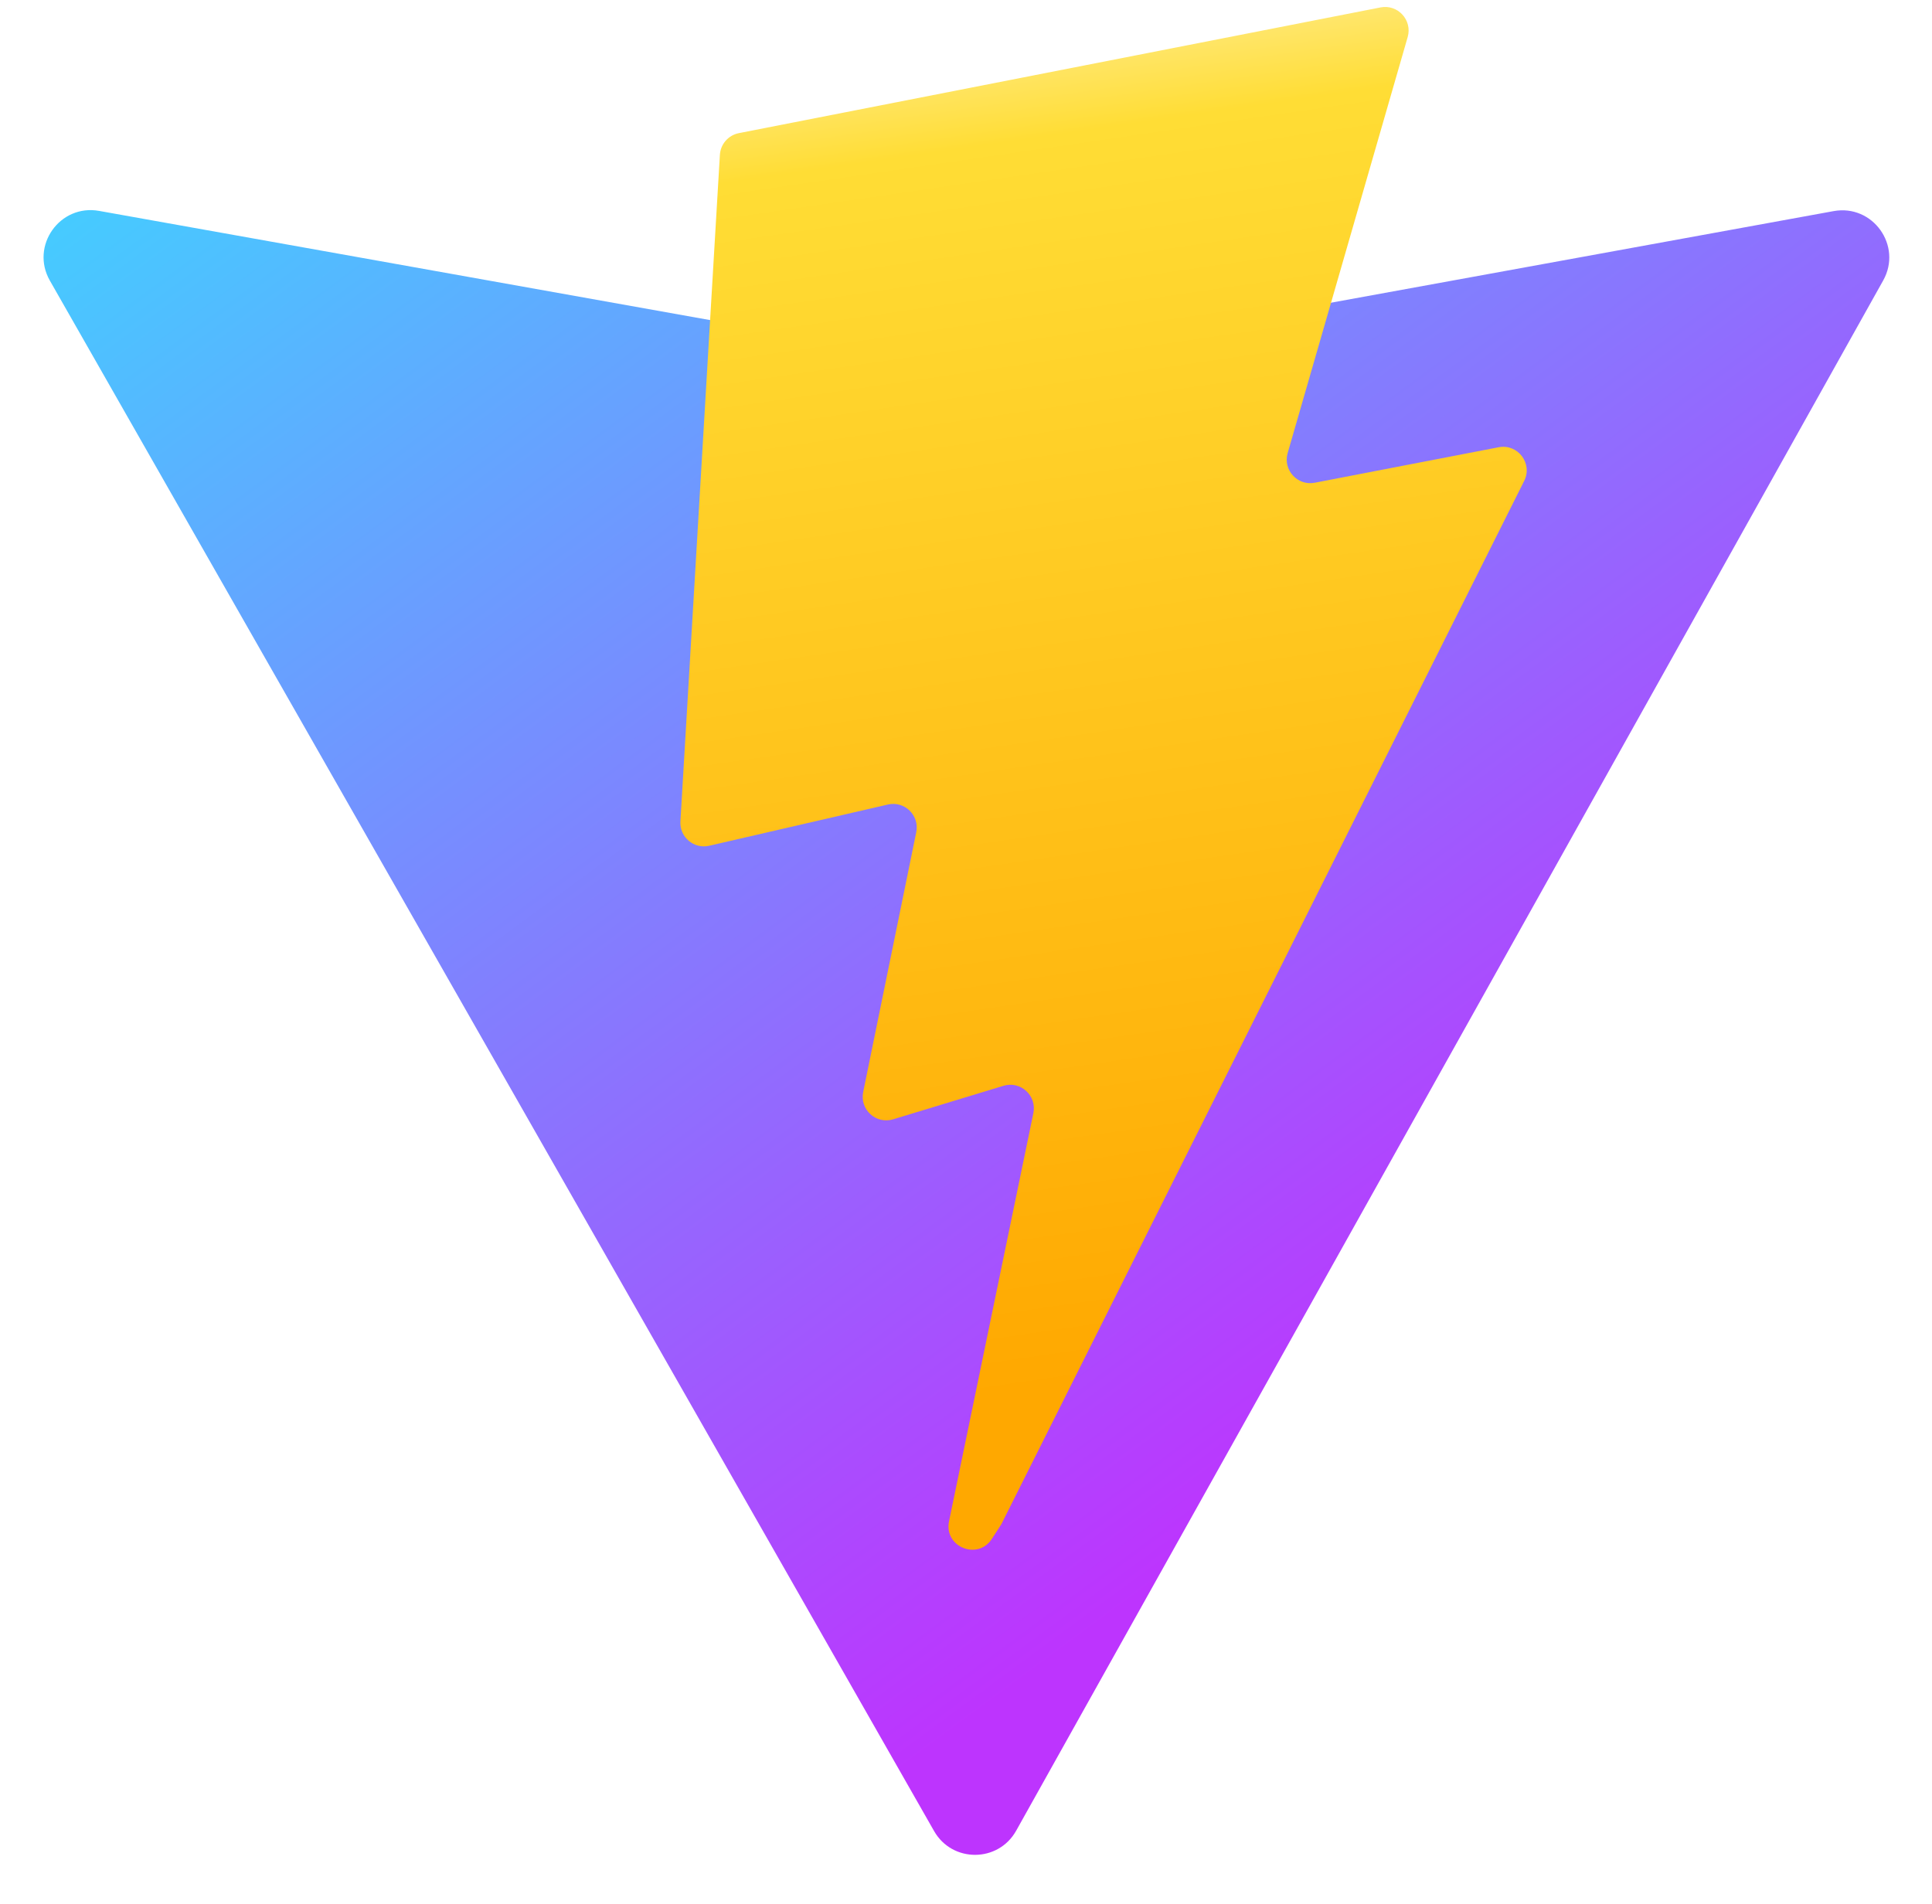
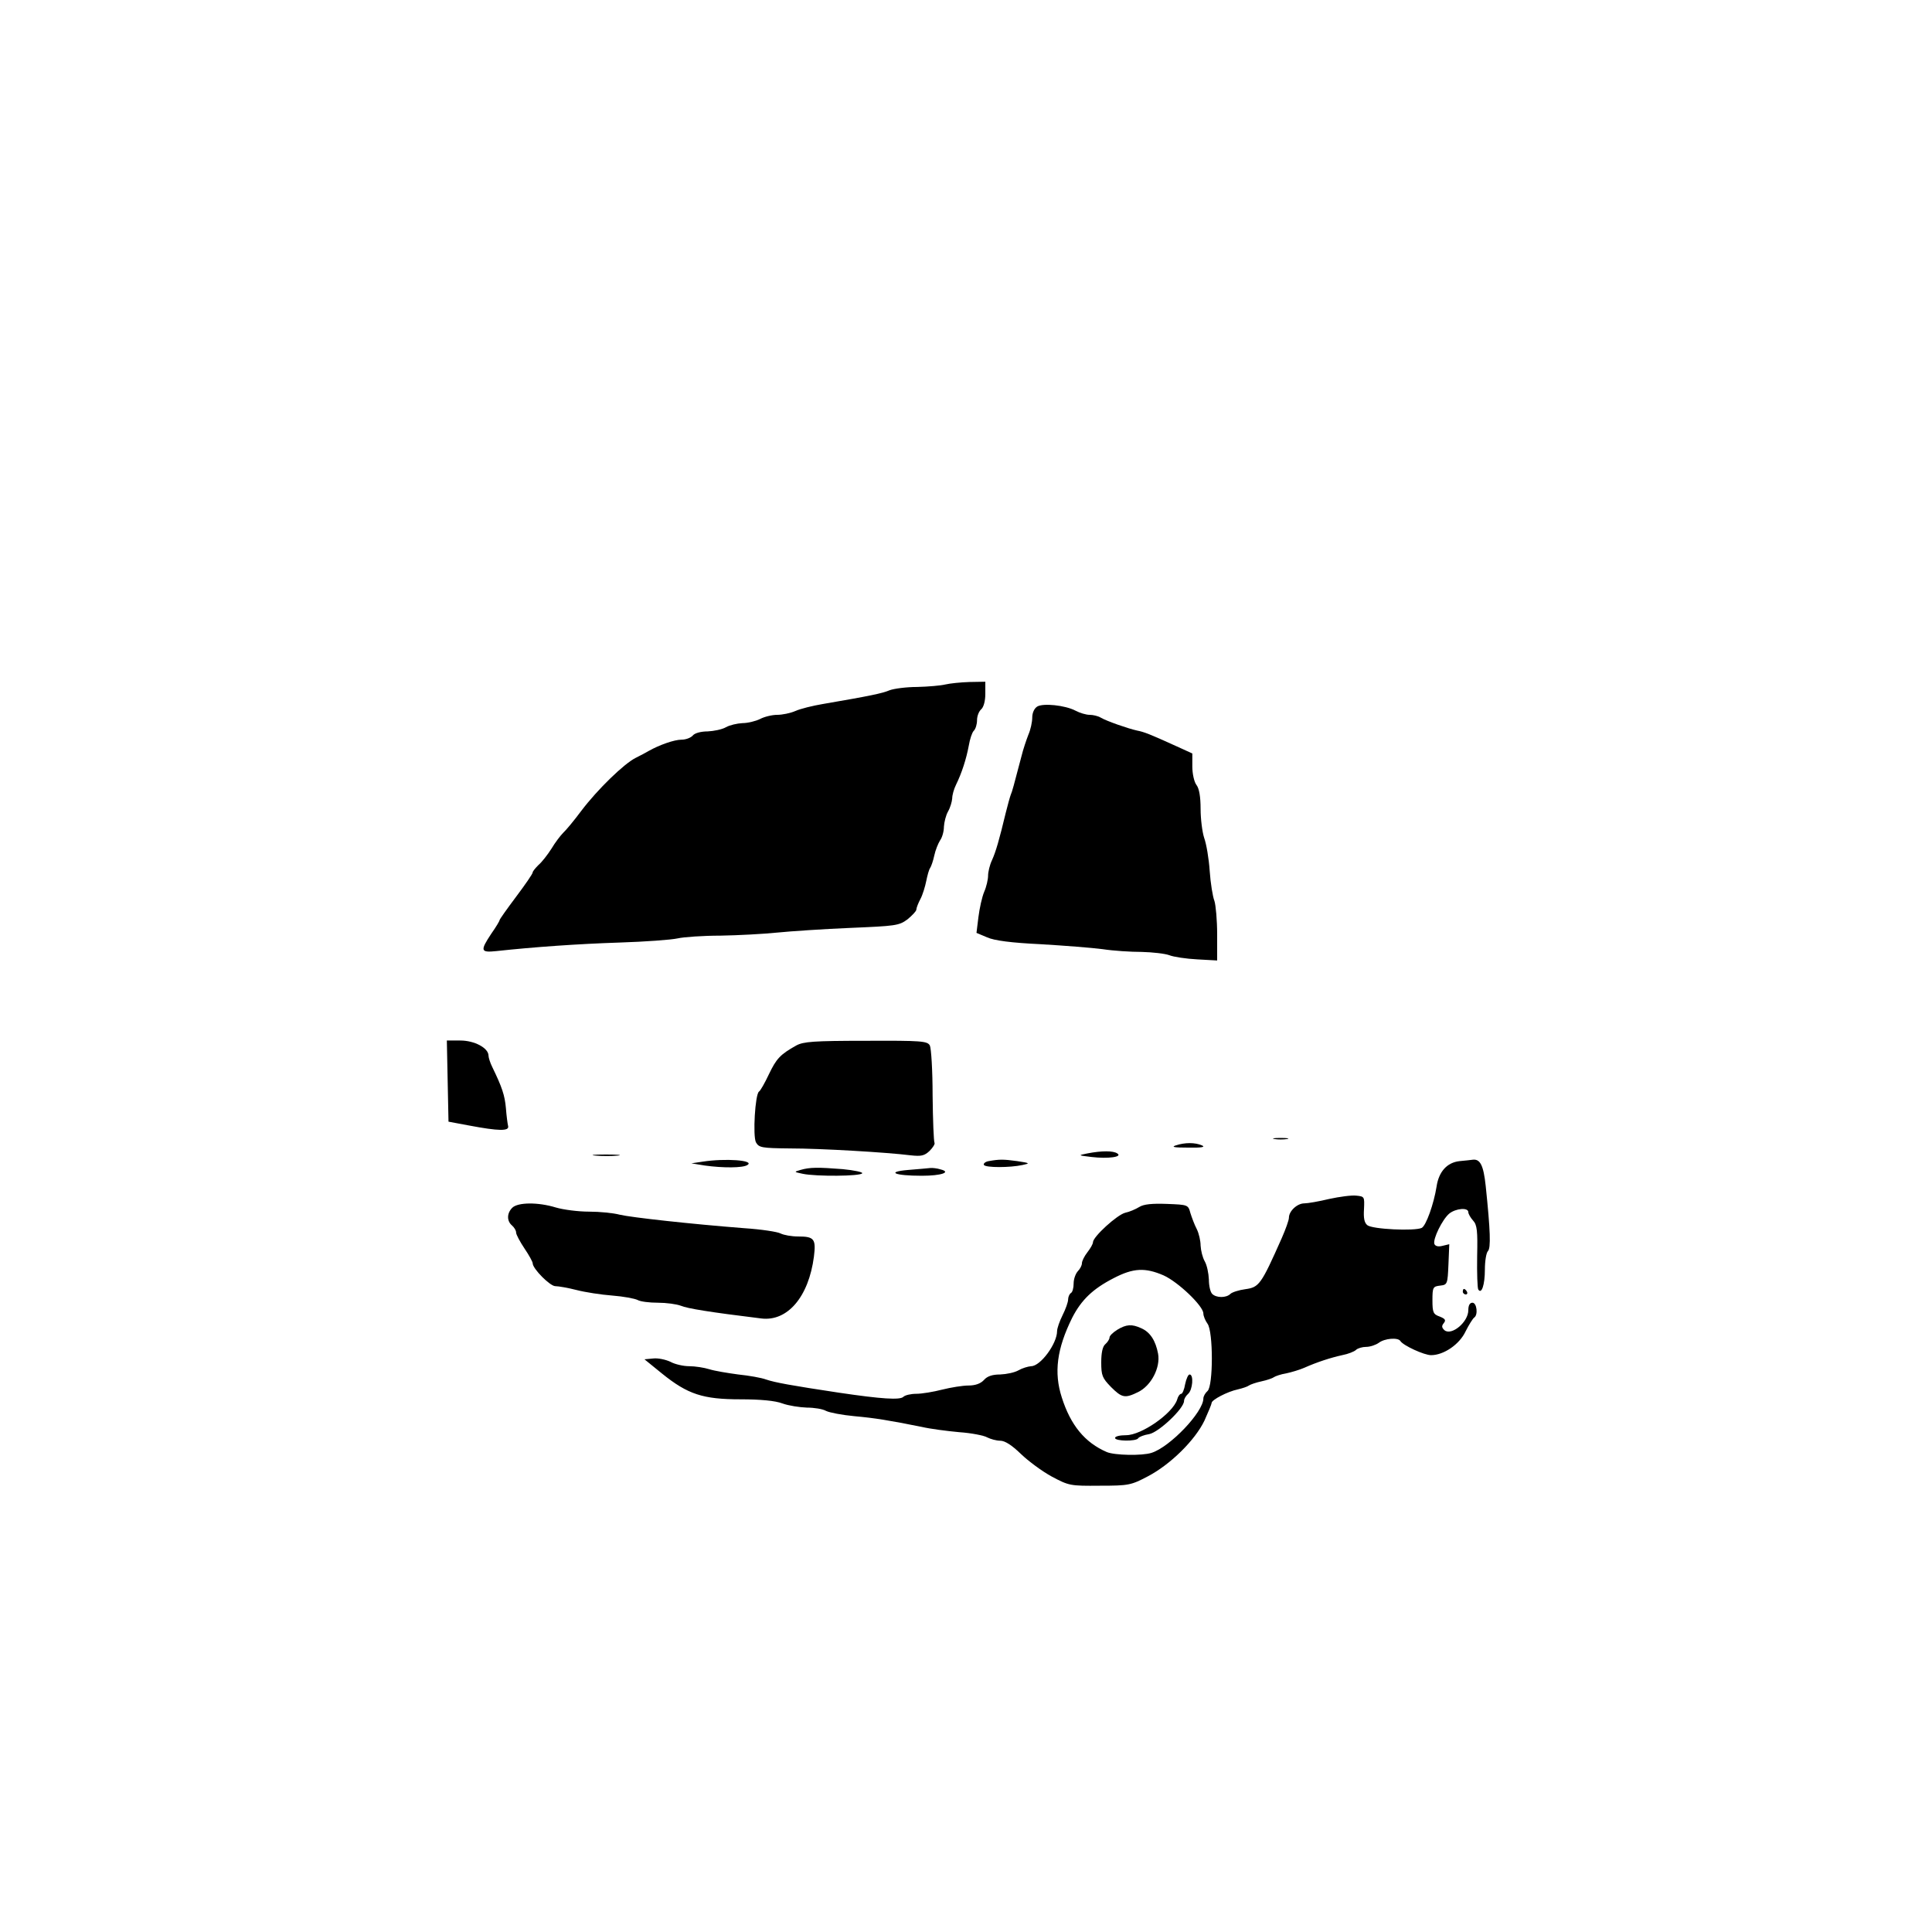
- <svg xmlns="http://www.w3.org/2000/svg" width="410" height="404" viewBox="0 0 410 404" fill="none">
-   <path d="M399.641 59.525L215.643 388.545C211.844 395.338 202.084 395.378 198.228 388.618L10.582 59.556C6.381 52.19 12.68 43.267 21.028 44.759L205.223 77.682C206.398 77.892 207.601 77.89 208.776 77.676L389.119 44.806C397.439 43.289 403.768 52.143 399.641 59.525Z" fill="url(#paint0_linear)" />
-   <path d="M292.965 1.574L156.801 28.255C154.563 28.694 152.906 30.59 152.771 32.866L144.395 174.33C144.198 177.662 147.258 180.248 150.51 179.498L188.42 170.749C191.967 169.931 195.172 173.055 194.443 176.622L183.18 231.775C182.422 235.487 185.907 238.661 189.532 237.56L212.947 230.446C216.577 229.344 220.065 232.527 219.297 236.242L201.398 322.875C200.278 328.294 207.486 331.249 210.492 326.603L212.5 323.5L323.454 102.072C325.312 98.365 322.108 94.137 318.036 94.923L279.014 102.454C275.347 103.161 272.227 99.746 273.262 96.158L298.731 7.867C299.767 4.273 296.636 0.855 292.965 1.574Z" fill="url(#paint1_linear)" />
-   <defs>
-     <linearGradient id="paint0_linear" x1="6" y1="33" x2="235" y2="344" gradientUnits="userSpaceOnUse">
-       <stop stop-color="#41D1FF" />
-       <stop offset="1" stop-color="#BD34FE" />
-     </linearGradient>
-     <linearGradient id="paint1_linear" x1="194.651" y1="8.818" x2="236.076" y2="292.989" gradientUnits="userSpaceOnUse">
-       <stop stop-color="#FFEA83" />
-       <stop offset="0.083" stop-color="#FFDD35" />
-       <stop offset="1" stop-color="#FFA800" />
-     </linearGradient>
-   </defs>
+ <svg xmlns="http://www.w3.org/2000/svg" version="1.0" width="700pt" height="700pt" viewBox="0 0 700 700" preserveAspectRatio="xMidYMid meet">
+   <g transform="translate(0,700) scale(0.1,-0.1)" fill="#000000" stroke="none">
+     <path d="M3425 4520 c-16 -4 -62 -8 -102 -9 -39 0 -84 -6 -100 -12 -26 -11 -68 -20 -243 -50 -36 -6 -80 -17 -98 -25 -18 -8 -48 -14 -66 -14 -19 0 -47 -7 -62 -15 -16 -8 -45 -15 -64 -15 -19 -1 -46 -7 -60 -15 -14 -8 -44 -14 -66 -15 -24 0 -47 -6 -54 -15 -7 -8 -25 -15 -41 -15 -26 0 -80 -19 -119 -41 -8 -5 -29 -16 -47 -25 -42 -21 -138 -114 -197 -192 -26 -35 -56 -71 -66 -80 -9 -9 -29 -35 -42 -57 -14 -22 -35 -49 -47 -59 -11 -11 -21 -23 -21 -27 0 -5 -27 -44 -60 -88 -33 -44 -60 -82 -60 -85 0 -3 -13 -25 -30 -49 -41 -62 -39 -69 18 -63 139 15 295 26 447 31 94 3 188 10 210 15 22 5 92 10 155 10 63 1 156 6 205 11 50 5 169 13 265 17 164 7 177 8 208 31 17 14 32 30 32 35 0 6 7 24 15 39 8 15 17 45 21 65 4 20 10 42 14 47 4 6 11 26 15 45 4 19 14 44 21 55 8 11 14 33 14 50 1 16 7 41 15 55 8 14 14 35 15 47 0 12 6 34 14 50 21 43 37 93 46 141 4 24 12 48 18 54 7 7 12 24 12 39 0 15 7 32 15 39 9 8 15 30 15 56 l0 44 -57 -1 c-32 -1 -71 -5 -88 -9z" />
+     <path d="M3758 4440 c-11 -7 -18 -23 -18 -40 0 -16 -6 -44 -14 -62 -7 -18 -19 -53 -25 -78 -29 -110 -33 -126 -39 -140 -3 -8 -11 -37 -18 -65 -24 -100 -36 -141 -50 -172 -8 -17 -14 -42 -14 -56 0 -13 -6 -40 -14 -58 -8 -19 -17 -60 -21 -92 l-7 -57 38 -16 c26 -12 89 -20 194 -25 85 -5 187 -13 225 -18 39 -6 102 -10 142 -10 39 -1 84 -6 100 -12 15 -6 61 -13 101 -15 l72 -4 0 94 c0 52 -5 107 -10 122 -6 15 -14 64 -17 108 -3 45 -12 98 -20 120 -7 21 -13 69 -13 105 0 44 -5 74 -15 87 -8 10 -15 40 -15 67 l0 47 -57 26 c-97 44 -117 52 -143 57 -32 7 -110 34 -132 47 -10 6 -28 10 -40 10 -13 0 -36 7 -51 15 -38 20 -118 28 -139 15z" />
+     <path d="M1622 3083 l3 -147 75 -14 c106 -20 146 -21 141 -2 -2 8 -6 38 -8 65 -4 46 -14 76 -49 148 -8 16 -14 35 -14 42 0 28 -51 55 -102 55 l-49 0 3 -147z" />
+     <path d="M2885 3212 c-59 -33 -72 -48 -99 -104 -15 -32 -31 -60 -36 -63 -14 -9 -23 -161 -11 -184 11 -19 20 -21 124 -22 110 0 349 -14 437 -25 37 -4 49 -2 68 16 12 12 20 25 18 29 -3 5 -6 82 -7 172 0 90 -5 171 -10 181 -9 16 -29 18 -232 17 -190 0 -226 -3 -252 -17z" />
+     <path d="M4618 2873 c12 -2 32 -2 45 0 12 2 2 4 -23 4 -25 0 -35 -2 -22 -4z" />
+     <path d="M4260 2850 c-18 -6 -5 -8 45 -8 48 -1 64 2 50 8 -25 11 -62 11 -95 0z" />
+     <path d="M3940 2821 c-35 -7 -35 -7 15 -13 59 -7 114 0 93 13 -15 10 -56 10 -108 0z" />
+     <path d="M2158 2813 c23 -2 59 -2 80 0 20 2 1 4 -43 4 -44 0 -61 -2 -37 -4z" />
+     <path d="M2545 2791 l-40 -6 49 -8 c65 -9 138 -9 154 2 28 17 -80 25 -163 12z" />
+     <path d="M3582 2793 c-12 -2 -20 -9 -17 -14 7 -10 94 -10 140 0 28 6 27 7 -19 14 -51 7 -65 7 -104 0z" />
+     <path d="M5288 2793 c-45 -5 -75 -38 -83 -92 -10 -63 -38 -142 -54 -150 -26 -12 -179 -5 -197 10 -11 9 -14 26 -12 58 2 45 2 46 -28 49 -17 2 -61 -4 -98 -12 -37 -9 -78 -16 -90 -16 -26 0 -56 -28 -56 -52 0 -9 -12 -42 -26 -74 -75 -169 -82 -178 -132 -185 -23 -3 -48 -11 -54 -17 -15 -15 -51 -15 -66 0 -7 7 -12 30 -12 52 -1 23 -7 52 -15 66 -8 14 -14 39 -15 57 0 17 -6 44 -14 60 -8 15 -18 42 -23 58 -8 30 -9 30 -85 33 -54 2 -84 -1 -100 -11 -13 -8 -36 -18 -51 -21 -29 -7 -117 -87 -117 -107 0 -6 -9 -22 -20 -36 -11 -14 -20 -32 -20 -40 0 -8 -7 -21 -15 -29 -8 -9 -15 -28 -15 -44 0 -16 -4 -32 -10 -35 -5 -3 -10 -14 -10 -23 0 -10 -9 -35 -20 -57 -11 -22 -20 -48 -20 -58 0 -45 -60 -127 -94 -127 -12 -1 -32 -7 -46 -15 -14 -8 -43 -14 -66 -15 -28 0 -47 -6 -59 -20 -12 -13 -31 -20 -56 -20 -21 0 -64 -7 -96 -15 -31 -8 -73 -15 -93 -15 -20 0 -41 -5 -47 -11 -12 -12 -78 -8 -233 15 -173 26 -233 37 -265 48 -16 6 -61 14 -100 18 -38 5 -86 13 -105 19 -19 6 -52 11 -73 11 -21 0 -52 7 -68 16 -17 8 -45 14 -62 12 l-32 -3 64 -52 c93 -75 148 -93 284 -93 72 0 126 -5 152 -15 22 -8 62 -14 88 -15 27 0 58 -5 70 -12 12 -6 58 -15 102 -19 77 -7 125 -15 245 -39 30 -7 91 -15 135 -19 44 -3 90 -12 102 -19 12 -6 33 -12 47 -12 17 0 42 -16 75 -48 27 -26 77 -63 112 -82 62 -33 67 -34 174 -33 105 0 113 2 174 34 82 43 171 131 205 202 14 31 26 60 26 64 0 11 57 41 95 49 17 4 35 10 40 14 6 4 26 11 45 15 19 4 40 11 45 15 6 4 26 11 45 14 19 4 49 13 65 20 47 21 97 37 138 46 21 4 44 13 50 19 6 6 23 11 37 11 14 0 35 7 46 15 21 16 70 20 78 6 10 -16 86 -51 111 -51 46 0 103 39 125 86 12 24 26 46 31 50 15 9 10 54 -6 54 -10 0 -15 -10 -15 -27 0 -43 -60 -93 -86 -73 -11 10 -11 16 -3 26 9 11 5 16 -15 24 -23 8 -26 15 -26 59 0 47 2 50 28 53 26 3 27 5 30 77 l3 73 -25 -6 c-15 -4 -26 -1 -29 7 -6 18 29 89 54 110 24 19 69 23 69 5 0 -6 8 -20 17 -30 15 -16 17 -38 15 -130 -1 -61 1 -115 4 -120 12 -19 24 17 24 72 0 31 5 61 11 67 11 11 9 73 -8 236 -8 75 -20 99 -48 95 -5 -1 -27 -3 -47 -5z m-1072 -414 c53 -24 144 -111 144 -138 0 -9 7 -26 15 -37 21 -28 21 -226 0 -244 -8 -7 -15 -19 -15 -27 0 -49 -121 -176 -188 -197 -34 -11 -134 -9 -162 3 -79 34 -131 97 -163 198 -29 90 -18 176 38 289 33 64 74 104 150 143 71 37 114 39 181 10z" />
+     <path d="M4048 2182 c-16 -10 -28 -22 -28 -28 0 -6 -7 -17 -15 -24 -10 -8 -15 -31 -15 -66 0 -48 4 -57 35 -89 40 -40 51 -42 98 -19 48 23 82 89 73 139 -9 48 -29 79 -62 93 -33 15 -53 14 -86 -6z" />
+     <path d="M4294 1985 c-3 -19 -10 -35 -14 -35 -5 0 -12 -9 -15 -21 -16 -50 -129 -129 -185 -129 -22 0 -40 -4 -40 -10 0 -12 77 -13 84 -1 3 5 21 12 40 15 35 7 126 93 126 120 0 8 7 19 15 26 16 14 21 70 5 70 -5 0 -12 -16 -16 -35z" />
+     <path d="M2900 2761 c-24 -7 -24 -7 9 -14 48 -10 209 -9 215 2 3 4 -29 11 -71 15 -89 7 -119 7 -153 -3z" />
+     <path d="M3290 2761 c-81 -7 -49 -21 50 -21 71 0 108 13 68 23 -12 4 -30 6 -38 5 -8 -1 -44 -4 -80 -7z" />
+     <path d="M1856 2624 c-20 -20 -20 -48 -1 -64 8 -7 15 -18 15 -26 0 -7 14 -33 30 -57 17 -25 30 -49 30 -54 0 -20 63 -83 82 -83 11 0 46 -6 77 -14 31 -8 89 -17 129 -20 40 -3 82 -11 92 -16 10 -6 43 -10 74 -10 30 0 67 -5 83 -11 24 -10 103 -23 291 -46 95 -12 172 78 191 224 8 64 1 73 -57 73 -24 0 -52 5 -64 11 -11 6 -70 15 -131 19 -193 15 -410 39 -452 49 -22 6 -72 11 -111 11 -39 0 -93 7 -120 15 -65 20 -138 19 -158 -1z" />
+     <path d="M5300 2320 c0 -5 5 -10 11 -10 5 0 7 5 4 10 -3 6 -8 10 -11 10 -2 0 -4 -4 -4 -10z" />
+   </g>
</svg>
